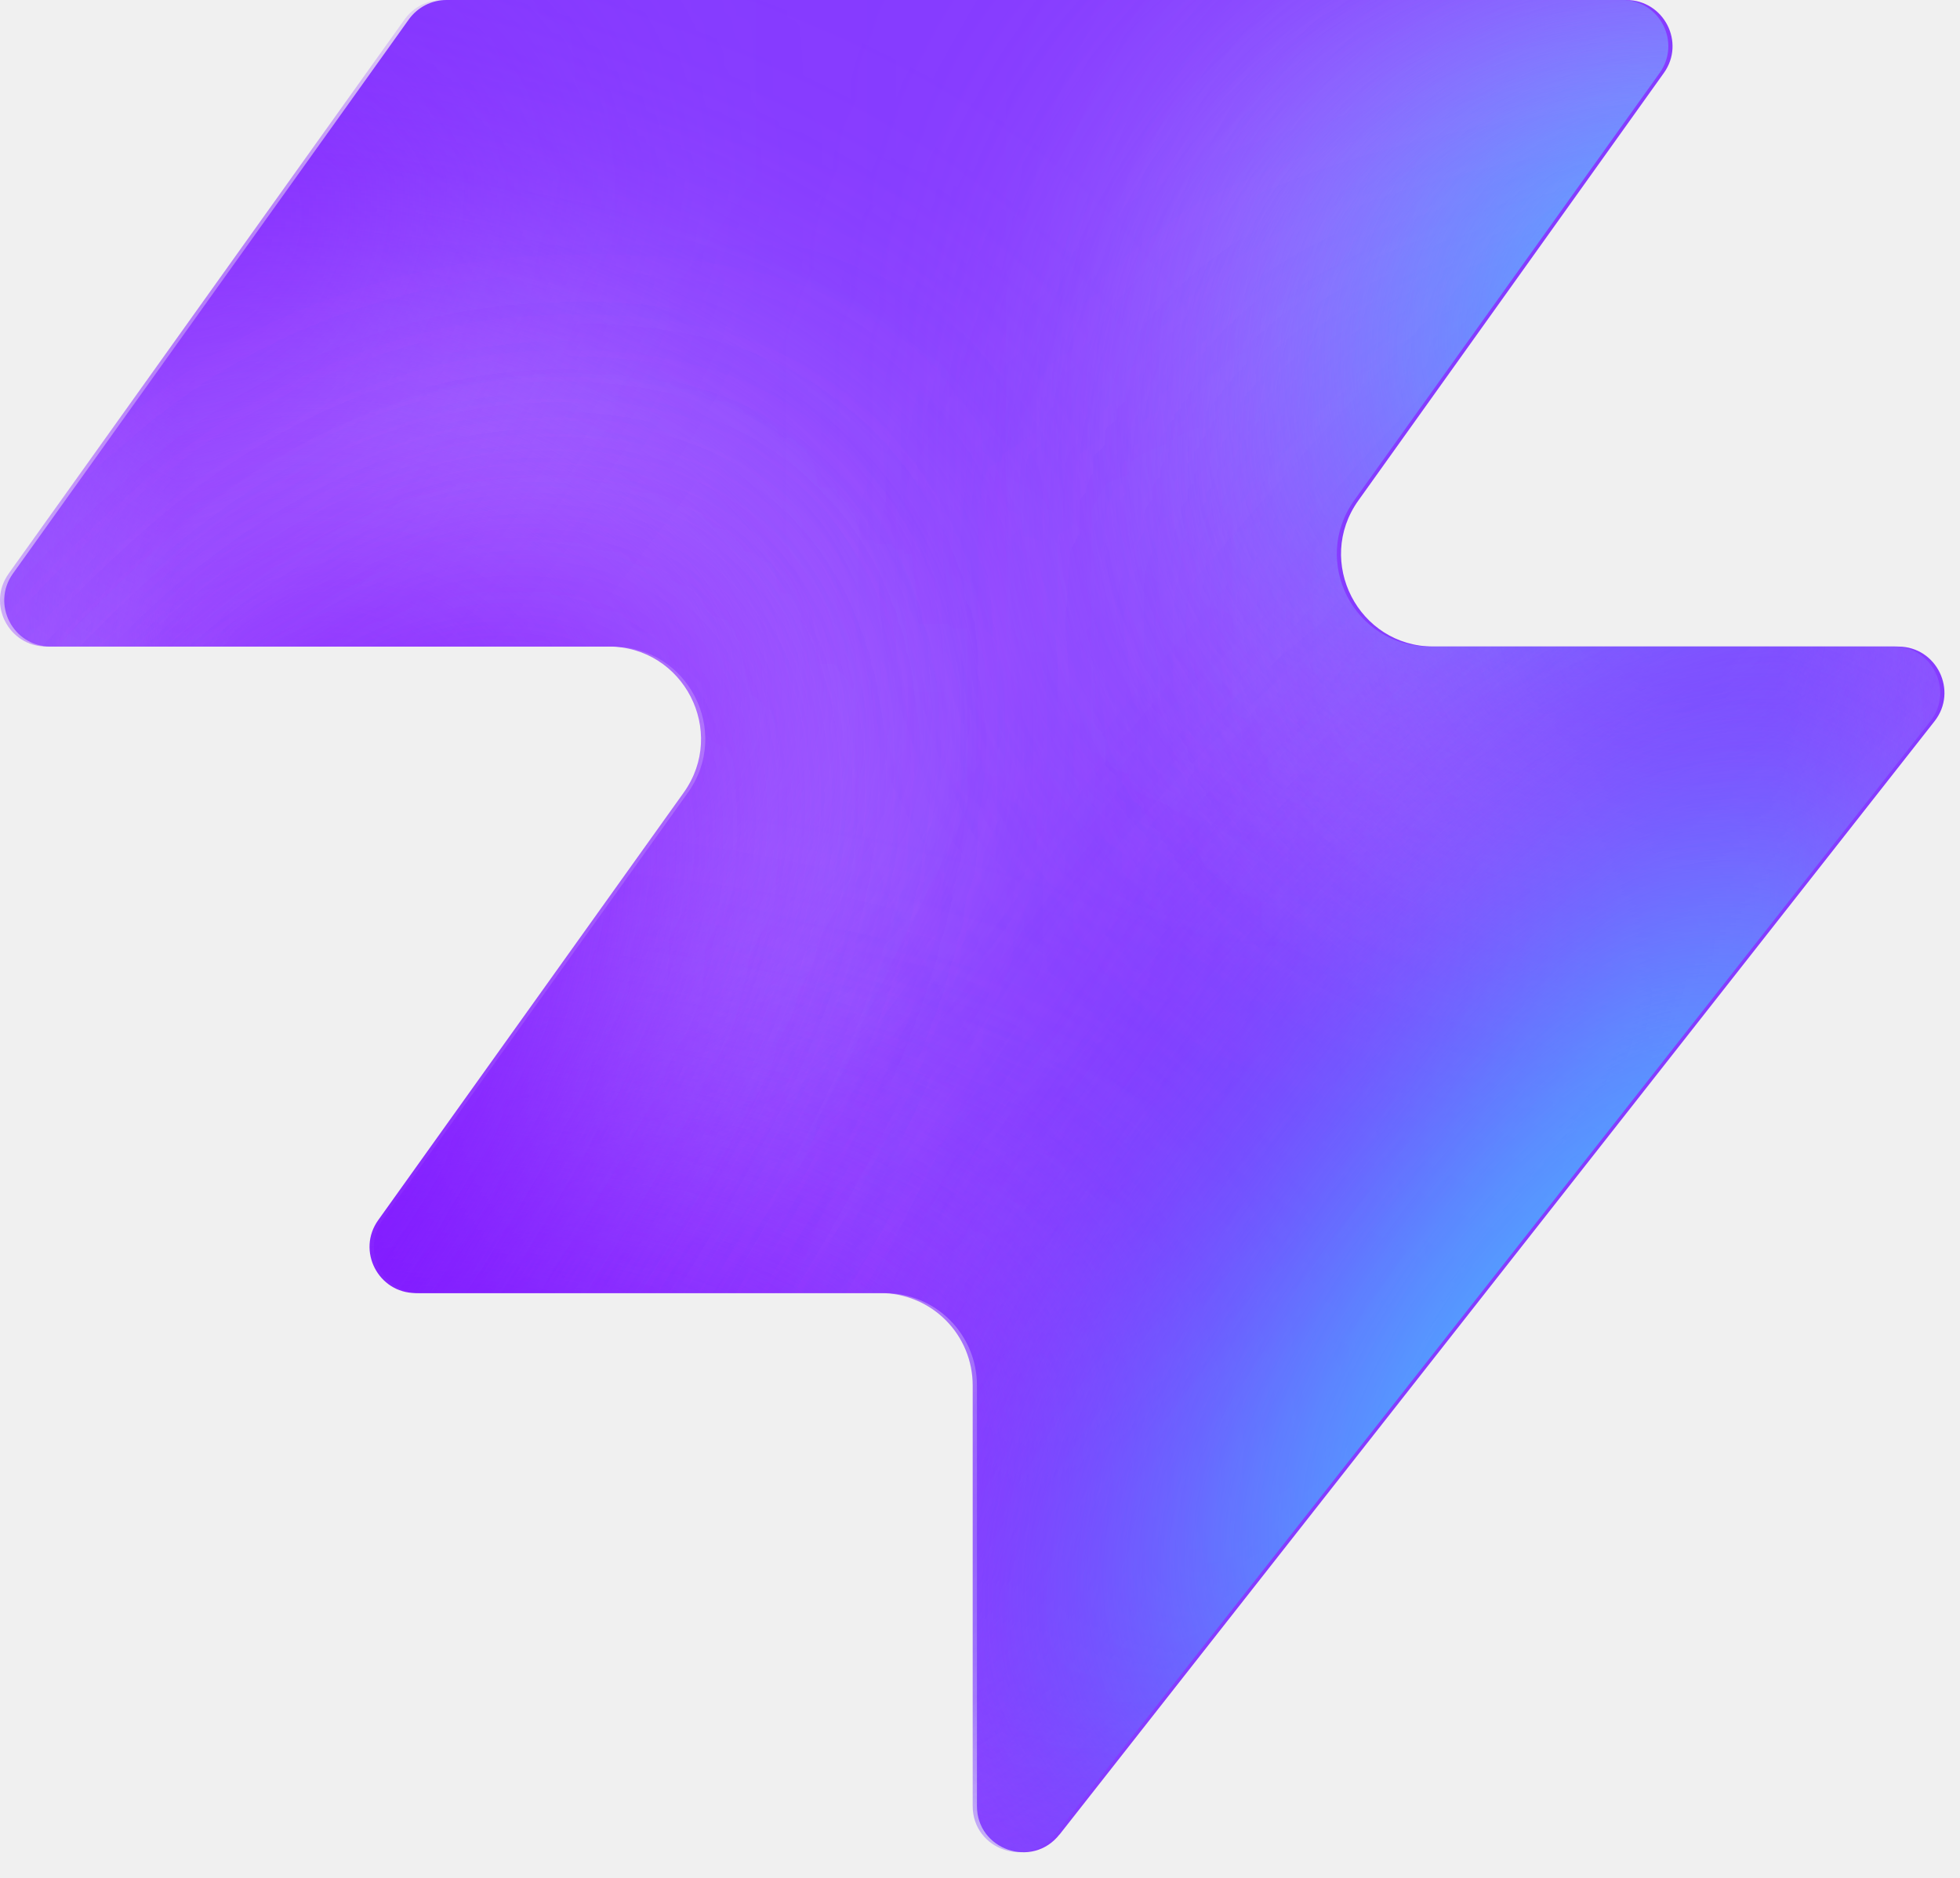
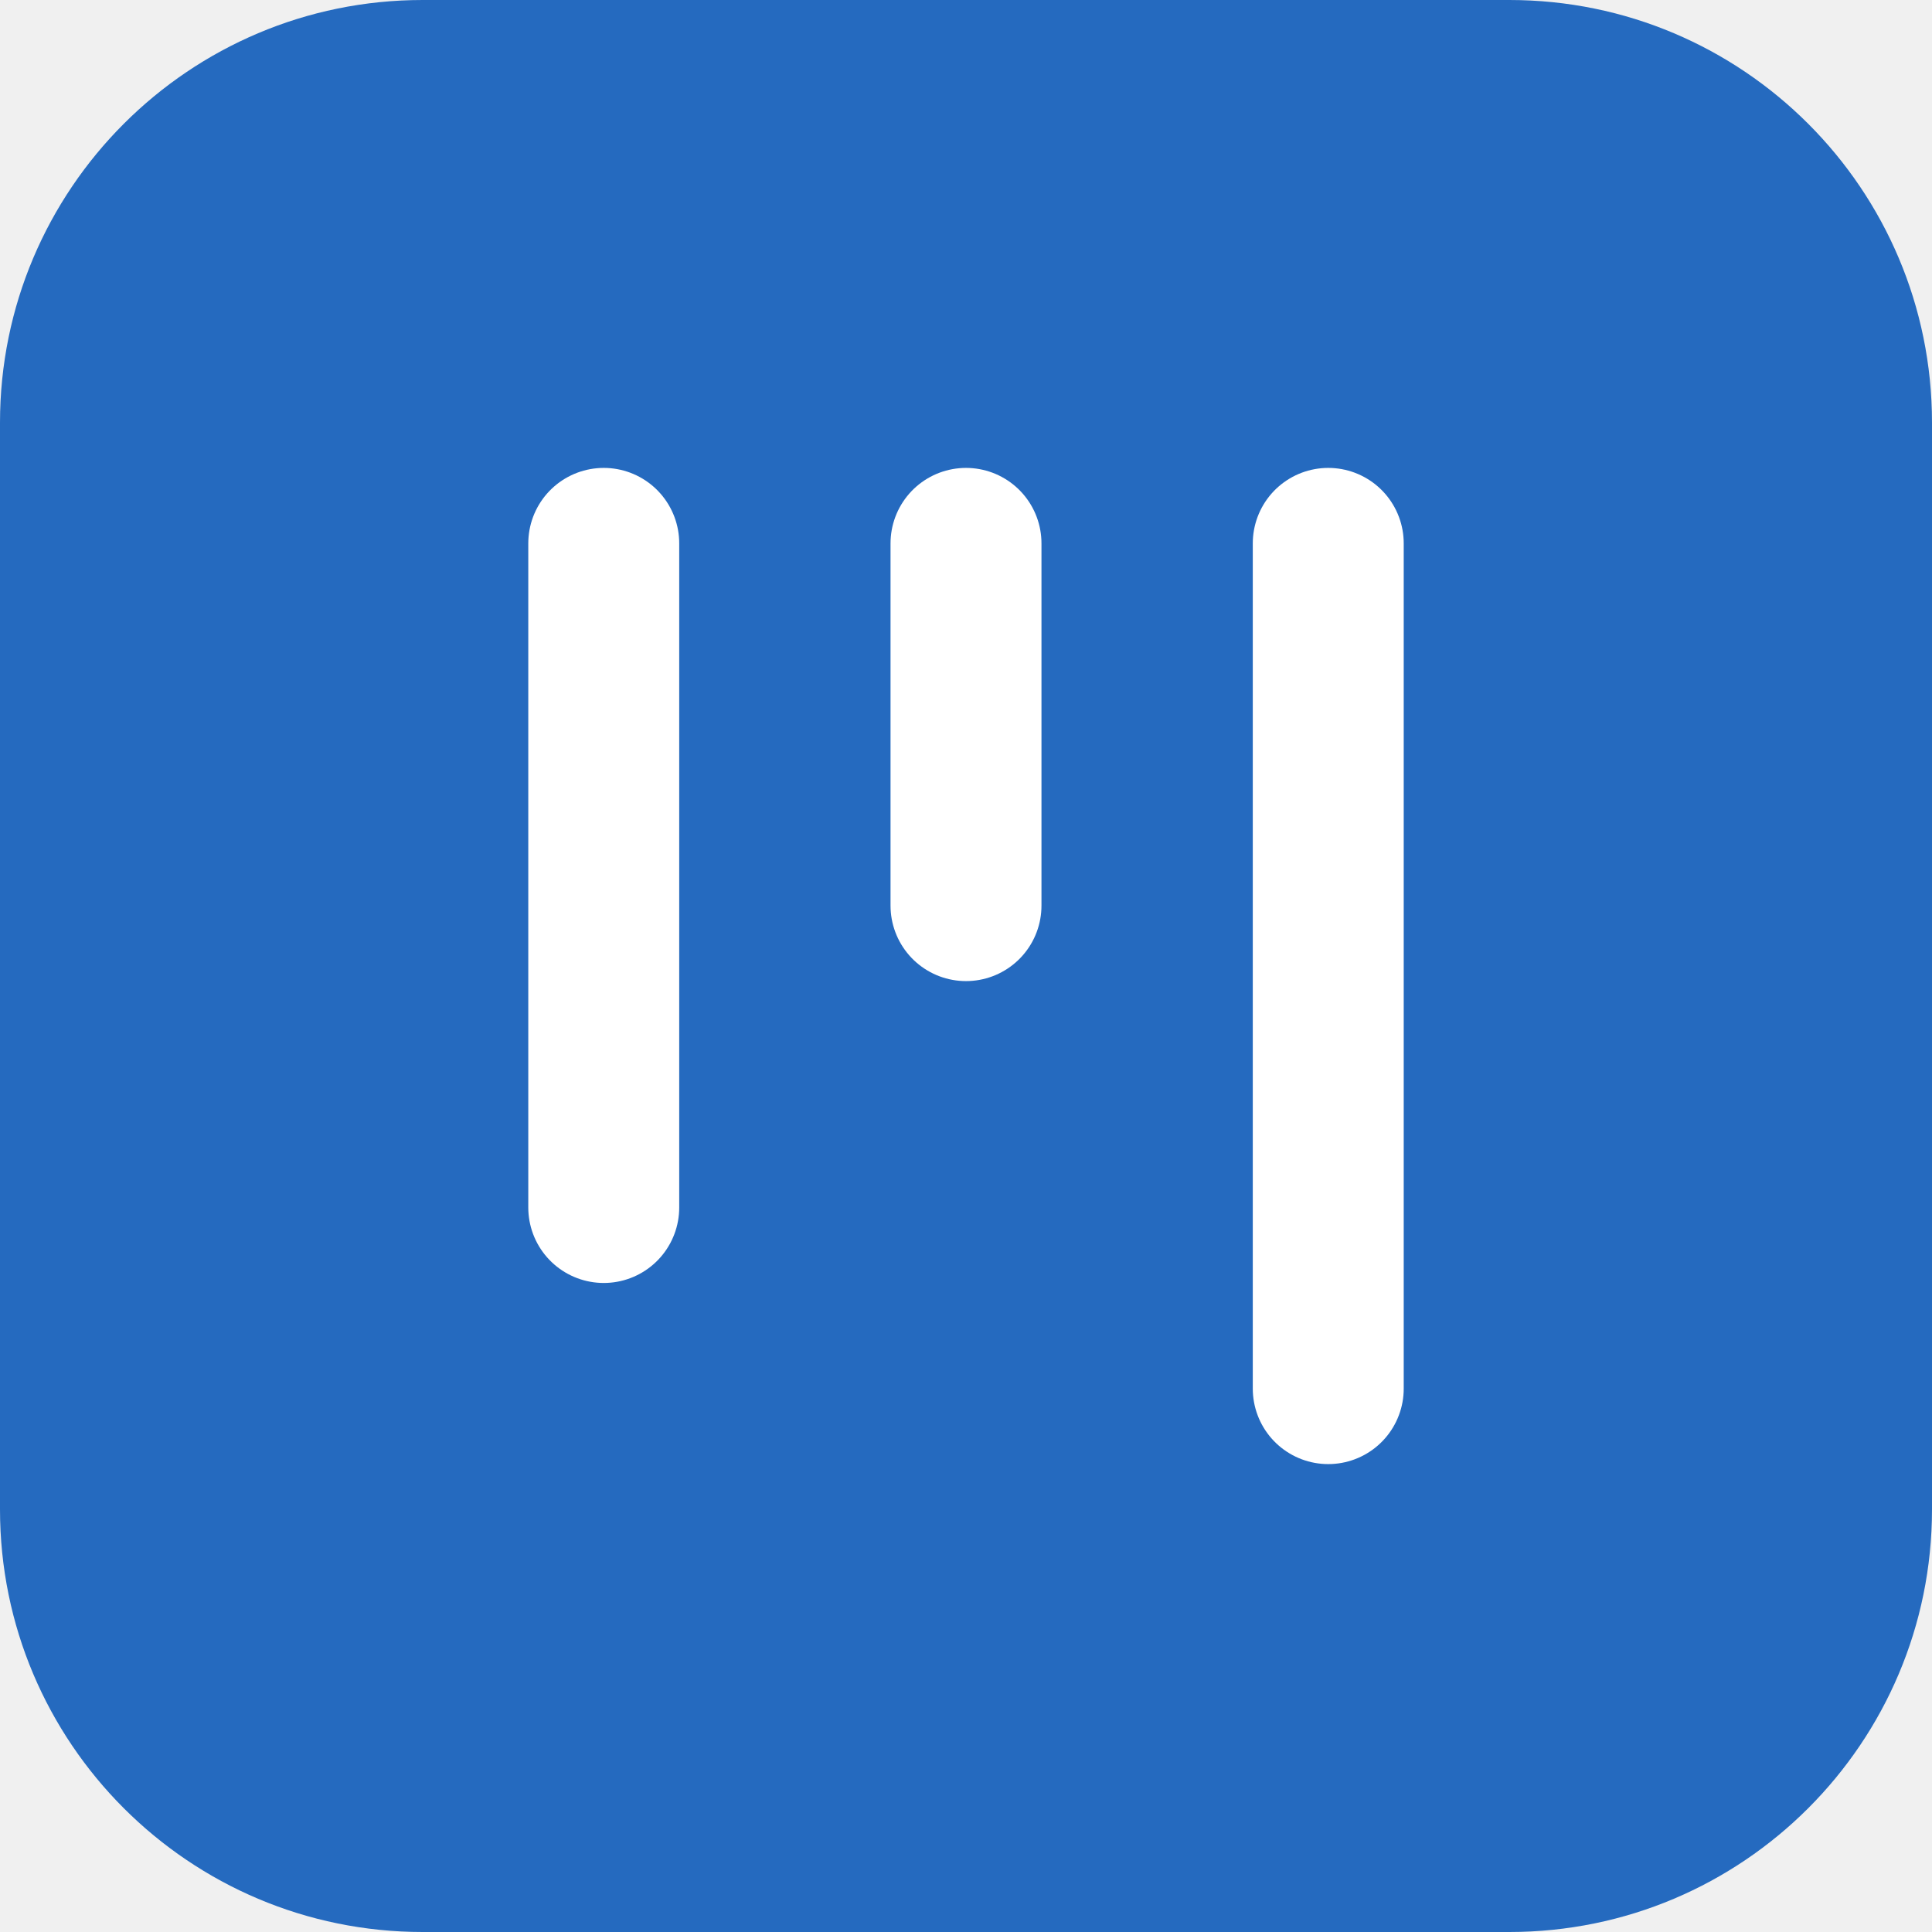
- <svg xmlns="http://www.w3.org/2000/svg" width="48" height="46" fill="none" viewBox="0 0 48 46">
-   <path fill="#863bff" d="M25.946 44.938c-.664.845-2.021.375-2.021-.698V33.937a2.26 2.26 0 0 0-2.262-2.262H10.287c-.92 0-1.456-1.04-.92-1.788l7.48-10.471c1.07-1.497 0-3.578-1.842-3.578H1.237c-.92 0-1.456-1.04-.92-1.788L10.013.474c.214-.297.556-.474.92-.474h28.894c.92 0 1.456 1.04.92 1.788l-7.48 10.471c-1.07 1.498 0 3.579 1.842 3.579h11.377c.943 0 1.473 1.088.89 1.83L25.947 44.94z" style="fill:#863bff;fill:color(display-p3 .525 .23 1);fill-opacity:1" />
-   <mask id="a" width="48" height="46" x="0" y="0" maskUnits="userSpaceOnUse" style="mask-type:alpha">
-     <path fill="#000" d="M25.842 44.938c-.664.844-2.021.375-2.021-.698V33.937a2.26 2.26 0 0 0-2.262-2.262H10.183c-.92 0-1.456-1.04-.92-1.788l7.48-10.471c1.07-1.498 0-3.579-1.842-3.579H1.133c-.92 0-1.456-1.04-.92-1.787L9.91.473c.214-.297.556-.474.92-.474h28.894c.92 0 1.456 1.04.92 1.788l-7.48 10.471c-1.07 1.498 0 3.578 1.842 3.578h11.377c.943 0 1.473 1.088.89 1.832L25.843 44.94z" style="fill:#000;fill-opacity:1" />
-   </mask>
-   <g mask="url(#a)">
-     <g filter="url(#b)">
-       <ellipse cx="5.508" cy="14.704" fill="#ede6ff" rx="5.508" ry="14.704" style="fill:#ede6ff;fill:color(display-p3 .927 .903 1);fill-opacity:1" transform="matrix(.00324 1 1 -.00324 -4.47 31.516)" />
-     </g>
-     <g filter="url(#c)">
-       <ellipse cx="10.399" cy="29.851" fill="#ede6ff" rx="10.399" ry="29.851" style="fill:#ede6ff;fill:color(display-p3 .927 .903 1);fill-opacity:1" transform="matrix(.00324 1 1 -.00324 -39.328 7.883)" />
-     </g>
-     <g filter="url(#d)">
-       <ellipse cx="5.508" cy="30.487" fill="#7e14ff" rx="5.508" ry="30.487" style="fill:#7e14ff;fill:color(display-p3 .492 .077 1);fill-opacity:1" transform="rotate(89.814 -25.913 -14.639)scale(1 -1)" />
-     </g>
-     <g filter="url(#e)">
-       <ellipse cx="5.508" cy="30.599" fill="#7e14ff" rx="5.508" ry="30.599" style="fill:#7e14ff;fill:color(display-p3 .492 .077 1);fill-opacity:1" transform="rotate(89.814 -32.644 -3.334)scale(1 -1)" />
-     </g>
-     <g filter="url(#f)">
-       <ellipse cx="5.508" cy="30.599" fill="#7e14ff" rx="5.508" ry="30.599" style="fill:#7e14ff;fill:color(display-p3 .492 .077 1);fill-opacity:1" transform="matrix(.00324 1 1 -.00324 -34.34 30.47)" />
-     </g>
-     <g filter="url(#g)">
-       <ellipse cx="14.072" cy="22.078" fill="#ede6ff" rx="14.072" ry="22.078" style="fill:#ede6ff;fill:color(display-p3 .927 .903 1);fill-opacity:1" transform="rotate(93.35 24.506 48.493)scale(-1 1)" />
-     </g>
-     <g filter="url(#h)">
-       <ellipse cx="3.47" cy="21.501" fill="#7e14ff" rx="3.47" ry="21.501" style="fill:#7e14ff;fill:color(display-p3 .492 .077 1);fill-opacity:1" transform="rotate(89.009 28.708 47.59)scale(-1 1)" />
-     </g>
-     <g filter="url(#i)">
-       <ellipse cx="3.47" cy="21.501" fill="#7e14ff" rx="3.47" ry="21.501" style="fill:#7e14ff;fill:color(display-p3 .492 .077 1);fill-opacity:1" transform="rotate(89.009 28.708 47.59)scale(-1 1)" />
-     </g>
-     <g filter="url(#j)">
-       <ellipse cx=".387" cy="8.972" fill="#7e14ff" rx="4.407" ry="29.108" style="fill:#7e14ff;fill:color(display-p3 .492 .077 1);fill-opacity:1" transform="rotate(39.51 .387 8.972)" />
-     </g>
-     <g filter="url(#k)">
-       <ellipse cx="47.523" cy="-6.092" fill="#7e14ff" rx="4.407" ry="29.108" style="fill:#7e14ff;fill:color(display-p3 .492 .077 1);fill-opacity:1" transform="rotate(37.892 47.523 -6.092)" />
-     </g>
-     <g filter="url(#l)">
-       <ellipse cx="41.412" cy="6.333" fill="#47bfff" rx="5.971" ry="9.665" style="fill:#47bfff;fill:color(display-p3 .28 .748 1);fill-opacity:1" transform="rotate(37.892 41.412 6.333)" />
-     </g>
-     <g filter="url(#m)">
-       <ellipse cx="-1.879" cy="38.332" fill="#7e14ff" rx="4.407" ry="29.108" style="fill:#7e14ff;fill:color(display-p3 .492 .077 1);fill-opacity:1" transform="rotate(37.892 -1.88 38.332)" />
-     </g>
-     <g filter="url(#n)">
-       <ellipse cx="-1.879" cy="38.332" fill="#7e14ff" rx="4.407" ry="29.108" style="fill:#7e14ff;fill:color(display-p3 .492 .077 1);fill-opacity:1" transform="rotate(37.892 -1.88 38.332)" />
-     </g>
-     <g filter="url(#o)">
-       <ellipse cx="35.651" cy="29.907" fill="#7e14ff" rx="4.407" ry="29.108" style="fill:#7e14ff;fill:color(display-p3 .492 .077 1);fill-opacity:1" transform="rotate(37.892 35.651 29.907)" />
-     </g>
-     <g filter="url(#p)">
-       <ellipse cx="38.418" cy="32.4" fill="#47bfff" rx="5.971" ry="15.297" style="fill:#47bfff;fill:color(display-p3 .28 .748 1);fill-opacity:1" transform="rotate(37.892 38.418 32.4)" />
-     </g>
-   </g>
-   <defs>
-     <filter id="b" width="60.045" height="41.654" x="-19.77" y="16.149" color-interpolation-filters="sRGB" filterUnits="userSpaceOnUse">
-       <feFlood flood-opacity="0" result="BackgroundImageFix" />
-       <feBlend in="SourceGraphic" in2="BackgroundImageFix" result="shape" />
-       <feGaussianBlur result="effect1_foregroundBlur_2002_17158" stdDeviation="7.659" />
-     </filter>
-     <filter id="c" width="90.34" height="51.437" x="-54.613" y="-7.533" color-interpolation-filters="sRGB" filterUnits="userSpaceOnUse">
-       <feFlood flood-opacity="0" result="BackgroundImageFix" />
-       <feBlend in="SourceGraphic" in2="BackgroundImageFix" result="shape" />
-       <feGaussianBlur result="effect1_foregroundBlur_2002_17158" stdDeviation="7.659" />
-     </filter>
-     <filter id="d" width="79.355" height="29.4" x="-49.64" y="2.03" color-interpolation-filters="sRGB" filterUnits="userSpaceOnUse">
-       <feFlood flood-opacity="0" result="BackgroundImageFix" />
-       <feBlend in="SourceGraphic" in2="BackgroundImageFix" result="shape" />
-       <feGaussianBlur result="effect1_foregroundBlur_2002_17158" stdDeviation="4.596" />
-     </filter>
-     <filter id="e" width="79.579" height="29.4" x="-45.045" y="20.029" color-interpolation-filters="sRGB" filterUnits="userSpaceOnUse">
-       <feFlood flood-opacity="0" result="BackgroundImageFix" />
-       <feBlend in="SourceGraphic" in2="BackgroundImageFix" result="shape" />
-       <feGaussianBlur result="effect1_foregroundBlur_2002_17158" stdDeviation="4.596" />
-     </filter>
-     <filter id="f" width="79.579" height="29.4" x="-43.513" y="21.178" color-interpolation-filters="sRGB" filterUnits="userSpaceOnUse">
-       <feFlood flood-opacity="0" result="BackgroundImageFix" />
-       <feBlend in="SourceGraphic" in2="BackgroundImageFix" result="shape" />
-       <feGaussianBlur result="effect1_foregroundBlur_2002_17158" stdDeviation="4.596" />
-     </filter>
-     <filter id="g" width="74.749" height="58.852" x="15.756" y="-17.901" color-interpolation-filters="sRGB" filterUnits="userSpaceOnUse">
-       <feFlood flood-opacity="0" result="BackgroundImageFix" />
-       <feBlend in="SourceGraphic" in2="BackgroundImageFix" result="shape" />
-       <feGaussianBlur result="effect1_foregroundBlur_2002_17158" stdDeviation="7.659" />
-     </filter>
-     <filter id="h" width="61.377" height="25.362" x="23.548" y="2.284" color-interpolation-filters="sRGB" filterUnits="userSpaceOnUse">
-       <feFlood flood-opacity="0" result="BackgroundImageFix" />
-       <feBlend in="SourceGraphic" in2="BackgroundImageFix" result="shape" />
-       <feGaussianBlur result="effect1_foregroundBlur_2002_17158" stdDeviation="4.596" />
-     </filter>
-     <filter id="i" width="61.377" height="25.362" x="23.548" y="2.284" color-interpolation-filters="sRGB" filterUnits="userSpaceOnUse">
-       <feFlood flood-opacity="0" result="BackgroundImageFix" />
-       <feBlend in="SourceGraphic" in2="BackgroundImageFix" result="shape" />
-       <feGaussianBlur result="effect1_foregroundBlur_2002_17158" stdDeviation="4.596" />
-     </filter>
-     <filter id="j" width="56.045" height="63.649" x="-27.636" y="-22.853" color-interpolation-filters="sRGB" filterUnits="userSpaceOnUse">
-       <feFlood flood-opacity="0" result="BackgroundImageFix" />
-       <feBlend in="SourceGraphic" in2="BackgroundImageFix" result="shape" />
-       <feGaussianBlur result="effect1_foregroundBlur_2002_17158" stdDeviation="4.596" />
-     </filter>
-     <filter id="k" width="54.814" height="64.646" x="20.116" y="-38.415" color-interpolation-filters="sRGB" filterUnits="userSpaceOnUse">
-       <feFlood flood-opacity="0" result="BackgroundImageFix" />
-       <feBlend in="SourceGraphic" in2="BackgroundImageFix" result="shape" />
-       <feGaussianBlur result="effect1_foregroundBlur_2002_17158" stdDeviation="4.596" />
-     </filter>
-     <filter id="l" width="33.541" height="35.313" x="24.641" y="-11.323" color-interpolation-filters="sRGB" filterUnits="userSpaceOnUse">
-       <feFlood flood-opacity="0" result="BackgroundImageFix" />
-       <feBlend in="SourceGraphic" in2="BackgroundImageFix" result="shape" />
-       <feGaussianBlur result="effect1_foregroundBlur_2002_17158" stdDeviation="4.596" />
-     </filter>
-     <filter id="m" width="54.814" height="64.646" x="-29.286" y="6.009" color-interpolation-filters="sRGB" filterUnits="userSpaceOnUse">
-       <feFlood flood-opacity="0" result="BackgroundImageFix" />
-       <feBlend in="SourceGraphic" in2="BackgroundImageFix" result="shape" />
-       <feGaussianBlur result="effect1_foregroundBlur_2002_17158" stdDeviation="4.596" />
-     </filter>
-     <filter id="n" width="54.814" height="64.646" x="-29.286" y="6.009" color-interpolation-filters="sRGB" filterUnits="userSpaceOnUse">
-       <feFlood flood-opacity="0" result="BackgroundImageFix" />
-       <feBlend in="SourceGraphic" in2="BackgroundImageFix" result="shape" />
-       <feGaussianBlur result="effect1_foregroundBlur_2002_17158" stdDeviation="4.596" />
-     </filter>
-     <filter id="o" width="54.814" height="64.646" x="8.244" y="-2.416" color-interpolation-filters="sRGB" filterUnits="userSpaceOnUse">
-       <feFlood flood-opacity="0" result="BackgroundImageFix" />
-       <feBlend in="SourceGraphic" in2="BackgroundImageFix" result="shape" />
-       <feGaussianBlur result="effect1_foregroundBlur_2002_17158" stdDeviation="4.596" />
-     </filter>
-     <filter id="p" width="39.409" height="43.623" x="18.713" y="10.588" color-interpolation-filters="sRGB" filterUnits="userSpaceOnUse">
-       <feFlood flood-opacity="0" result="BackgroundImageFix" />
-       <feBlend in="SourceGraphic" in2="BackgroundImageFix" result="shape" />
-       <feGaussianBlur result="effect1_foregroundBlur_2002_17158" stdDeviation="4.596" />
-     </filter>
-   </defs>
+ <svg xmlns="http://www.w3.org/2000/svg" width="32" height="32" viewBox="0 0 32 32">
+   <rect width="32" height="32" rx="7" fill="#256abf" />
+   <path d="M10 9v11M16 9v6M22 9v14" fill="none" stroke="#fff" stroke-width="2.5" stroke-linecap="round" />
</svg>
